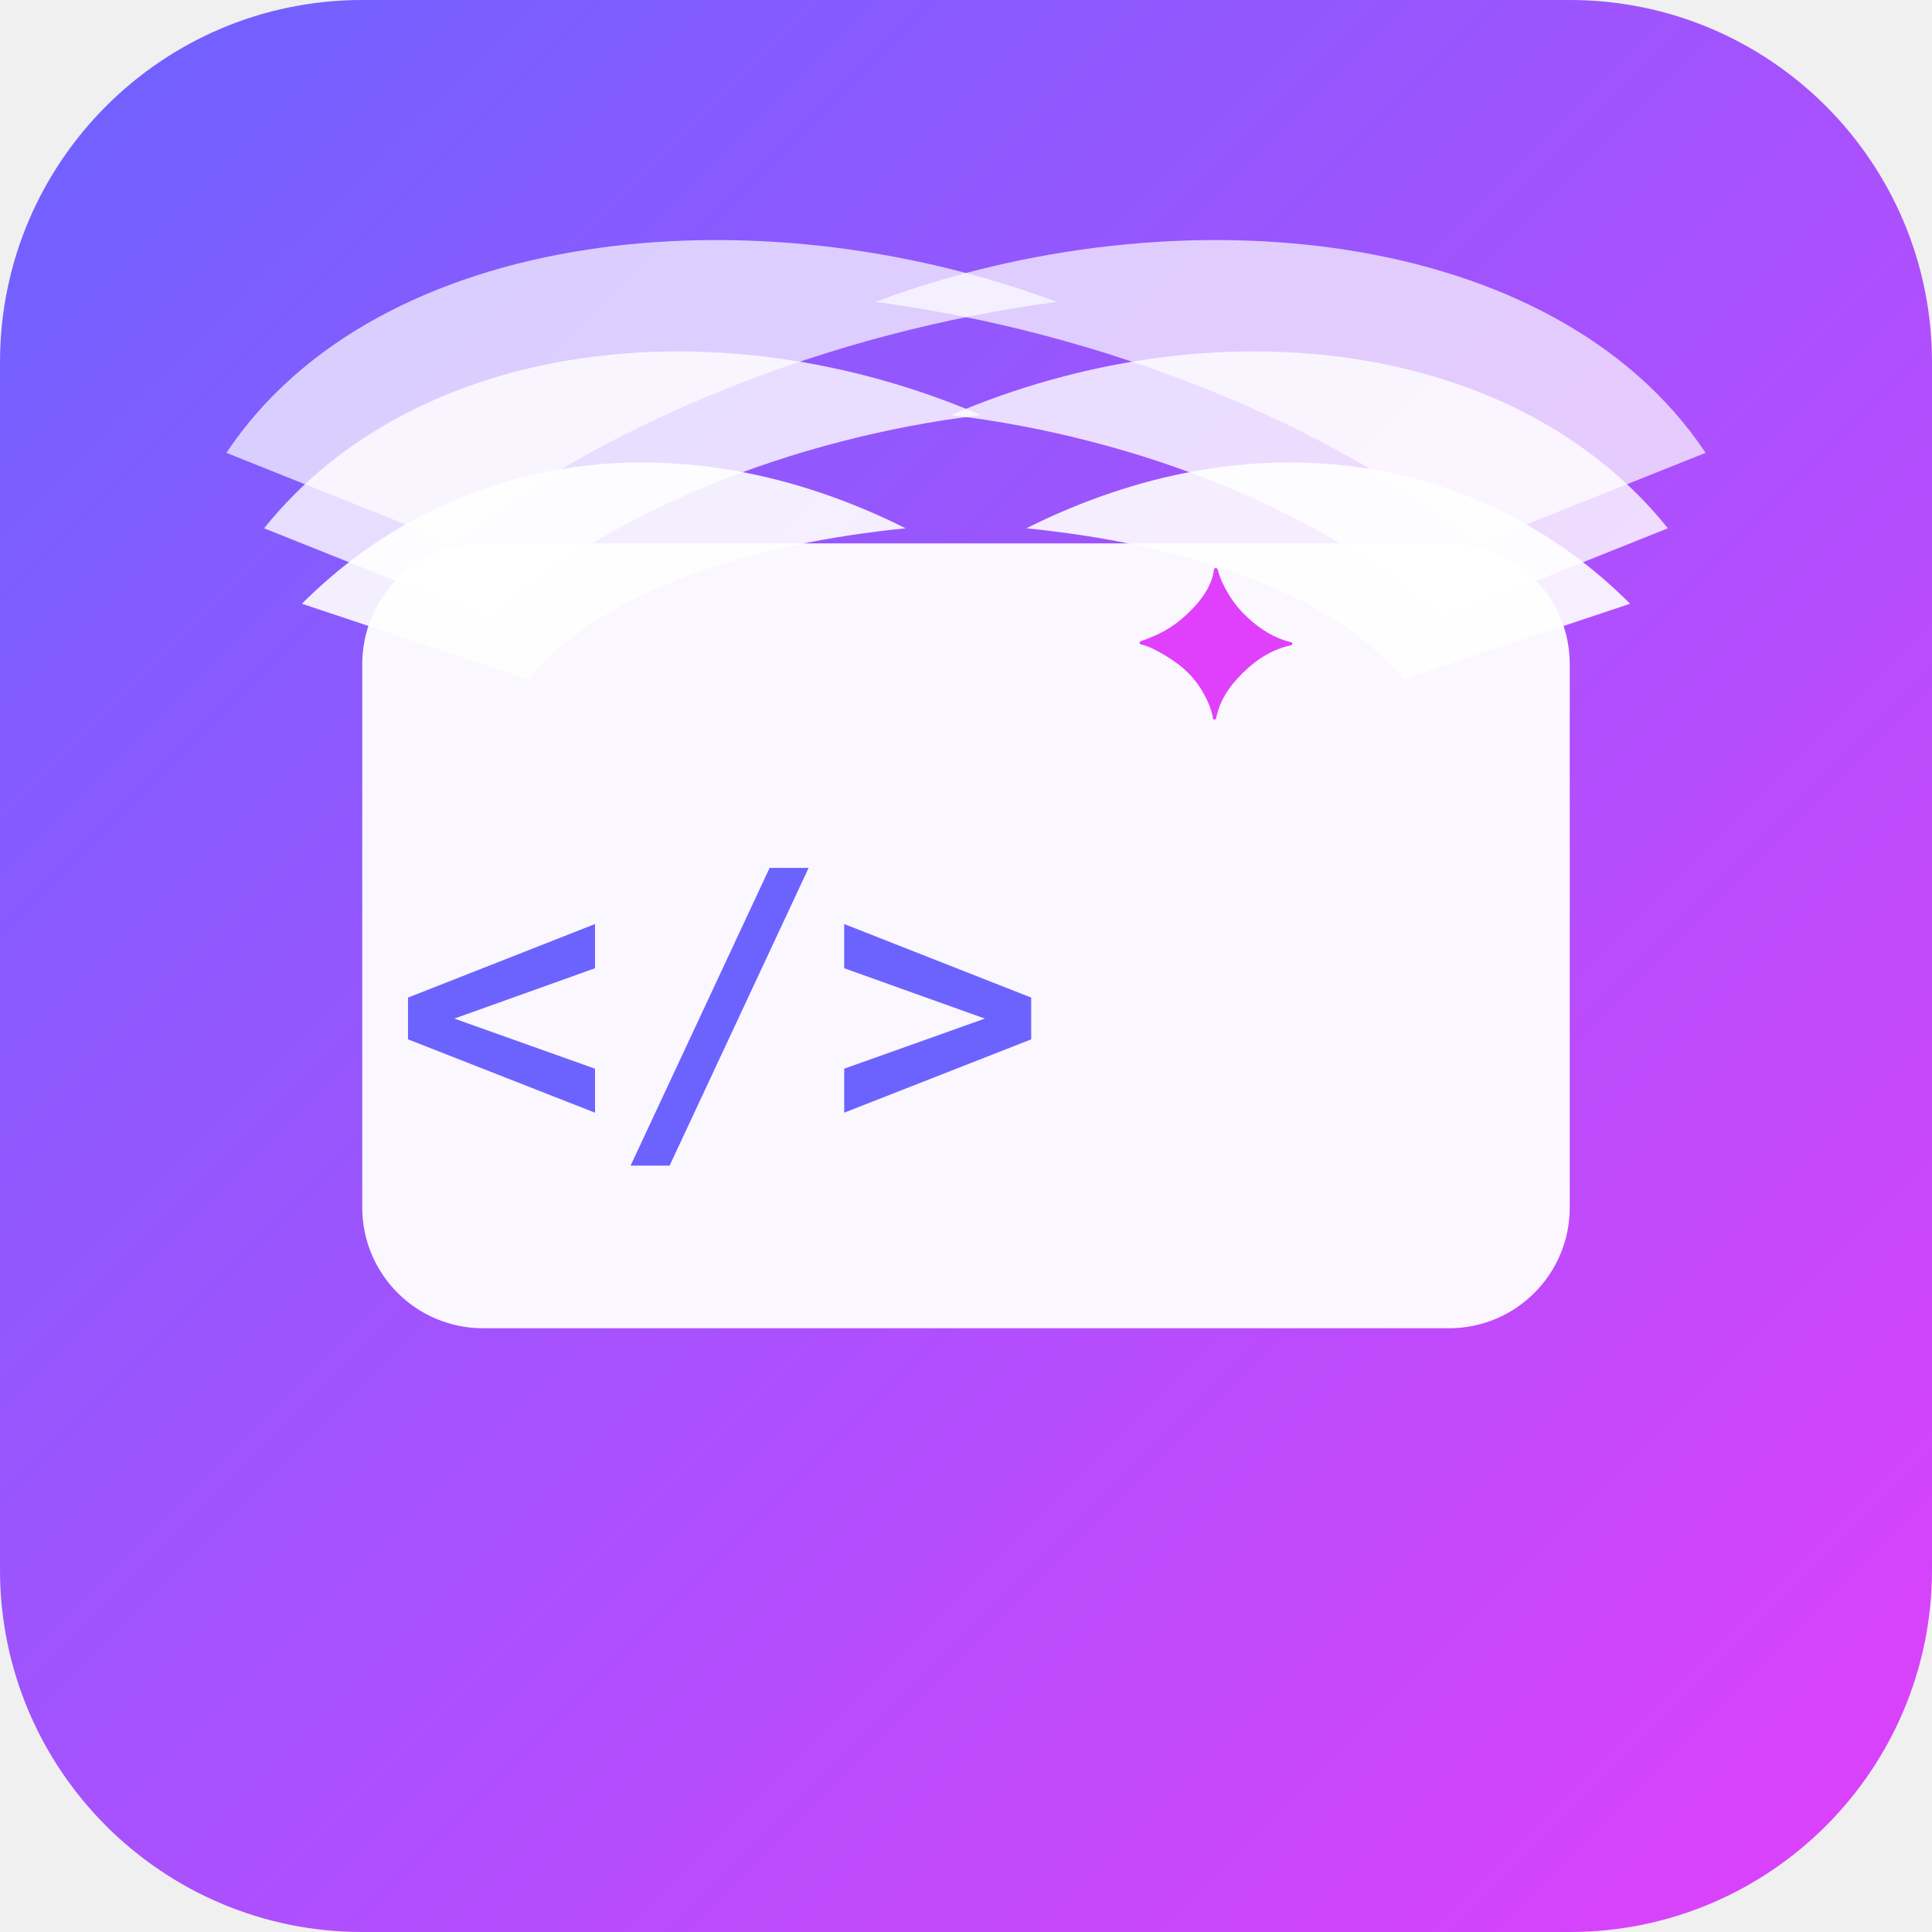
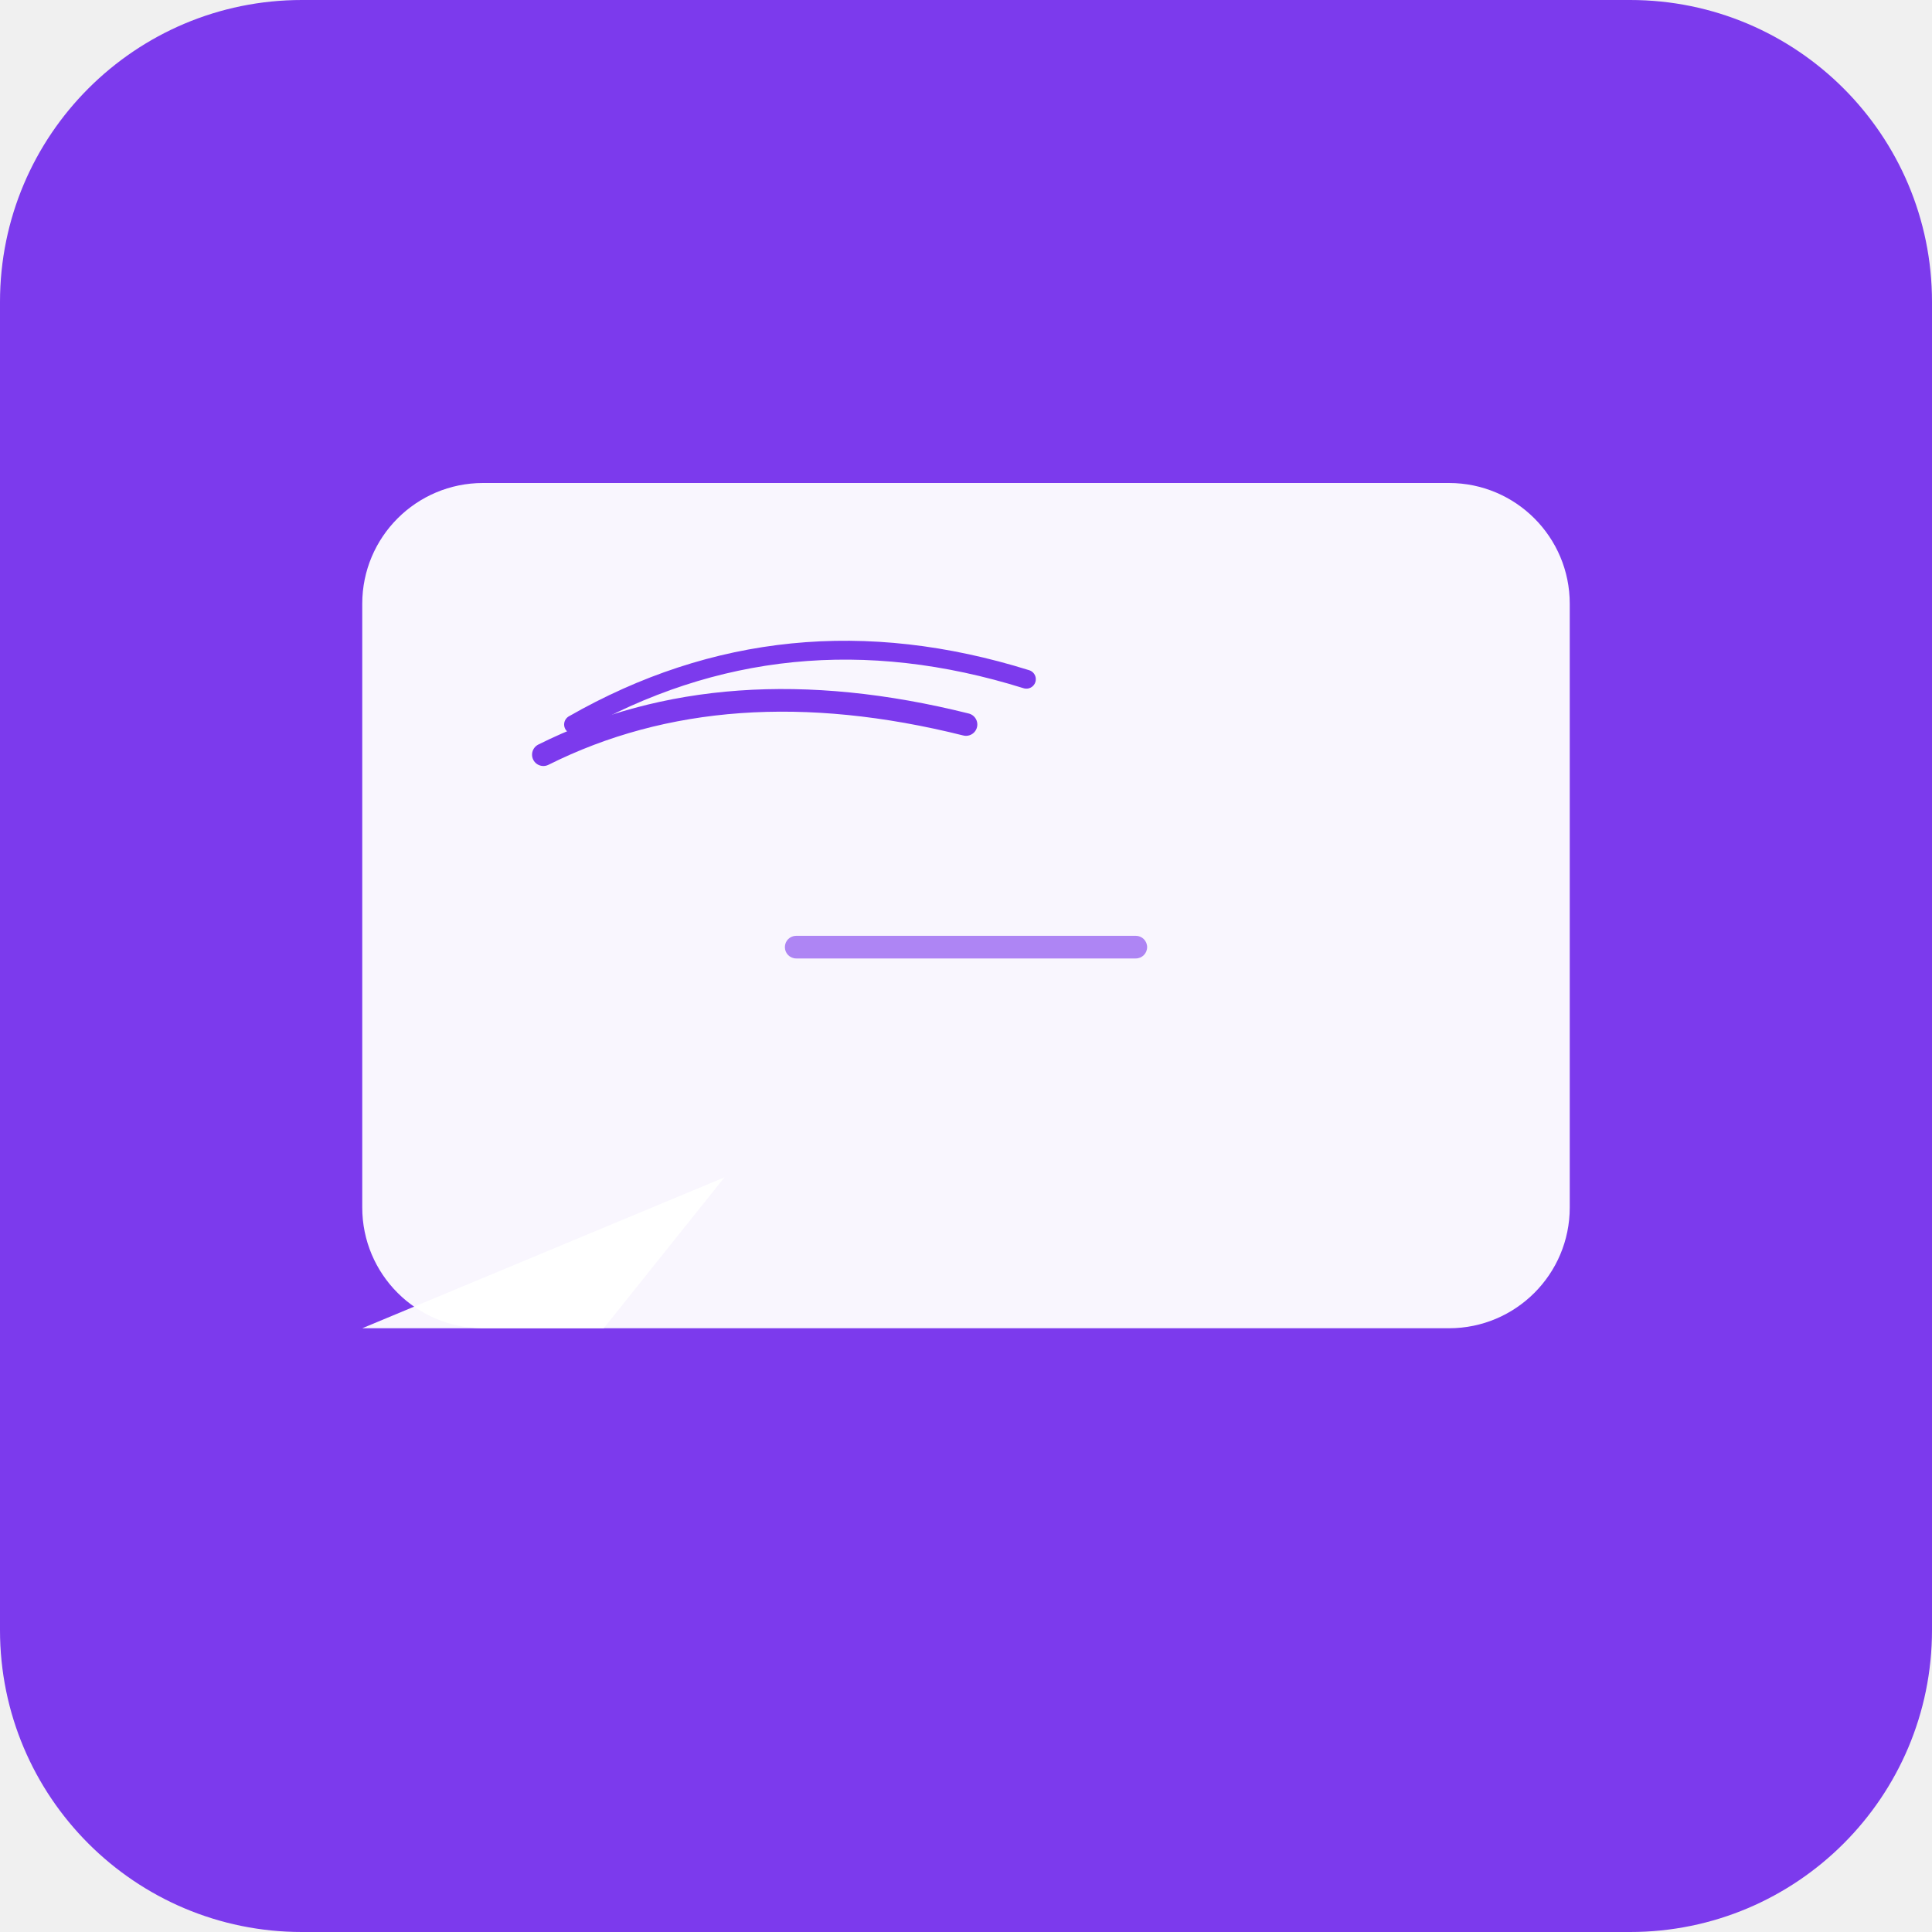
<svg xmlns="http://www.w3.org/2000/svg" width="256" height="256" viewBox="0 0 256 256">
-   <defs>
-     <linearGradient id="bg" x1="0%" y1="0%" x2="100%" y2="100%">
-       <stop offset="0%" style="stop-color:#6c63ff" />
-       <stop offset="100%" style="stop-color:#e040fb" />
-     </linearGradient>
-   </defs>
-   <rect width="256" height="256" rx="48" fill="url(#bg)" />
-   <rect x="48" y="72" width="160" height="104" rx="16" fill="white" opacity="0.95" />
-   <path d="M40 80 C60 60 90 55 120 70 C100 72 80 78 70 90 Z" fill="white" opacity="0.9" />
-   <path d="M35 70 C55 45 95 40 130 55 C105 58 80 68 65 82 Z" fill="white" opacity="0.8" />
-   <path d="M30 60 C50 30 100 25 140 40 C110 44 80 56 60 72 Z" fill="white" opacity="0.7" />
-   <path d="M216 80 C196 60 166 55 136 70 C156 72 176 78 186 90 Z" fill="white" opacity="0.9" />
-   <path d="M221 70 C201 45 161 40 126 55 C151 58 176 68 191 82 Z" fill="white" opacity="0.8" />
-   <path d="M226 60 C206 30 156 25 116 40 C146 44 176 56 196 72 Z" fill="white" opacity="0.7" />
-   <text x="52" y="150" font-family="monospace" font-size="48" font-weight="bold" fill="#6c63ff">&lt;/&gt;</text>
-   <text x="150" y="95" font-size="28" fill="#e040fb">✦</text>
+   <rect width="256" height="256" rx="40" fill="#7c3aed" />
+   <rect x="48" y="64" width="160" height="112" rx="16" fill="#fff" opacity="0.95" />
+   <polygon points="80,176 96,156 48,176" fill="#fff" opacity="0.95" />
+   <path d="M72 100 Q96 88 128 96" stroke="#7c3aed" stroke-width="3" fill="none" stroke-linecap="round" />
+   <path d="M76 96 Q104 80 136 90" stroke="#7c3aed" stroke-width="2.5" fill="none" stroke-linecap="round" />
+   <rect x="104" y="124" width="48" height="3" rx="1.5" fill="#7c3aed" opacity="0.6" />
</svg>
